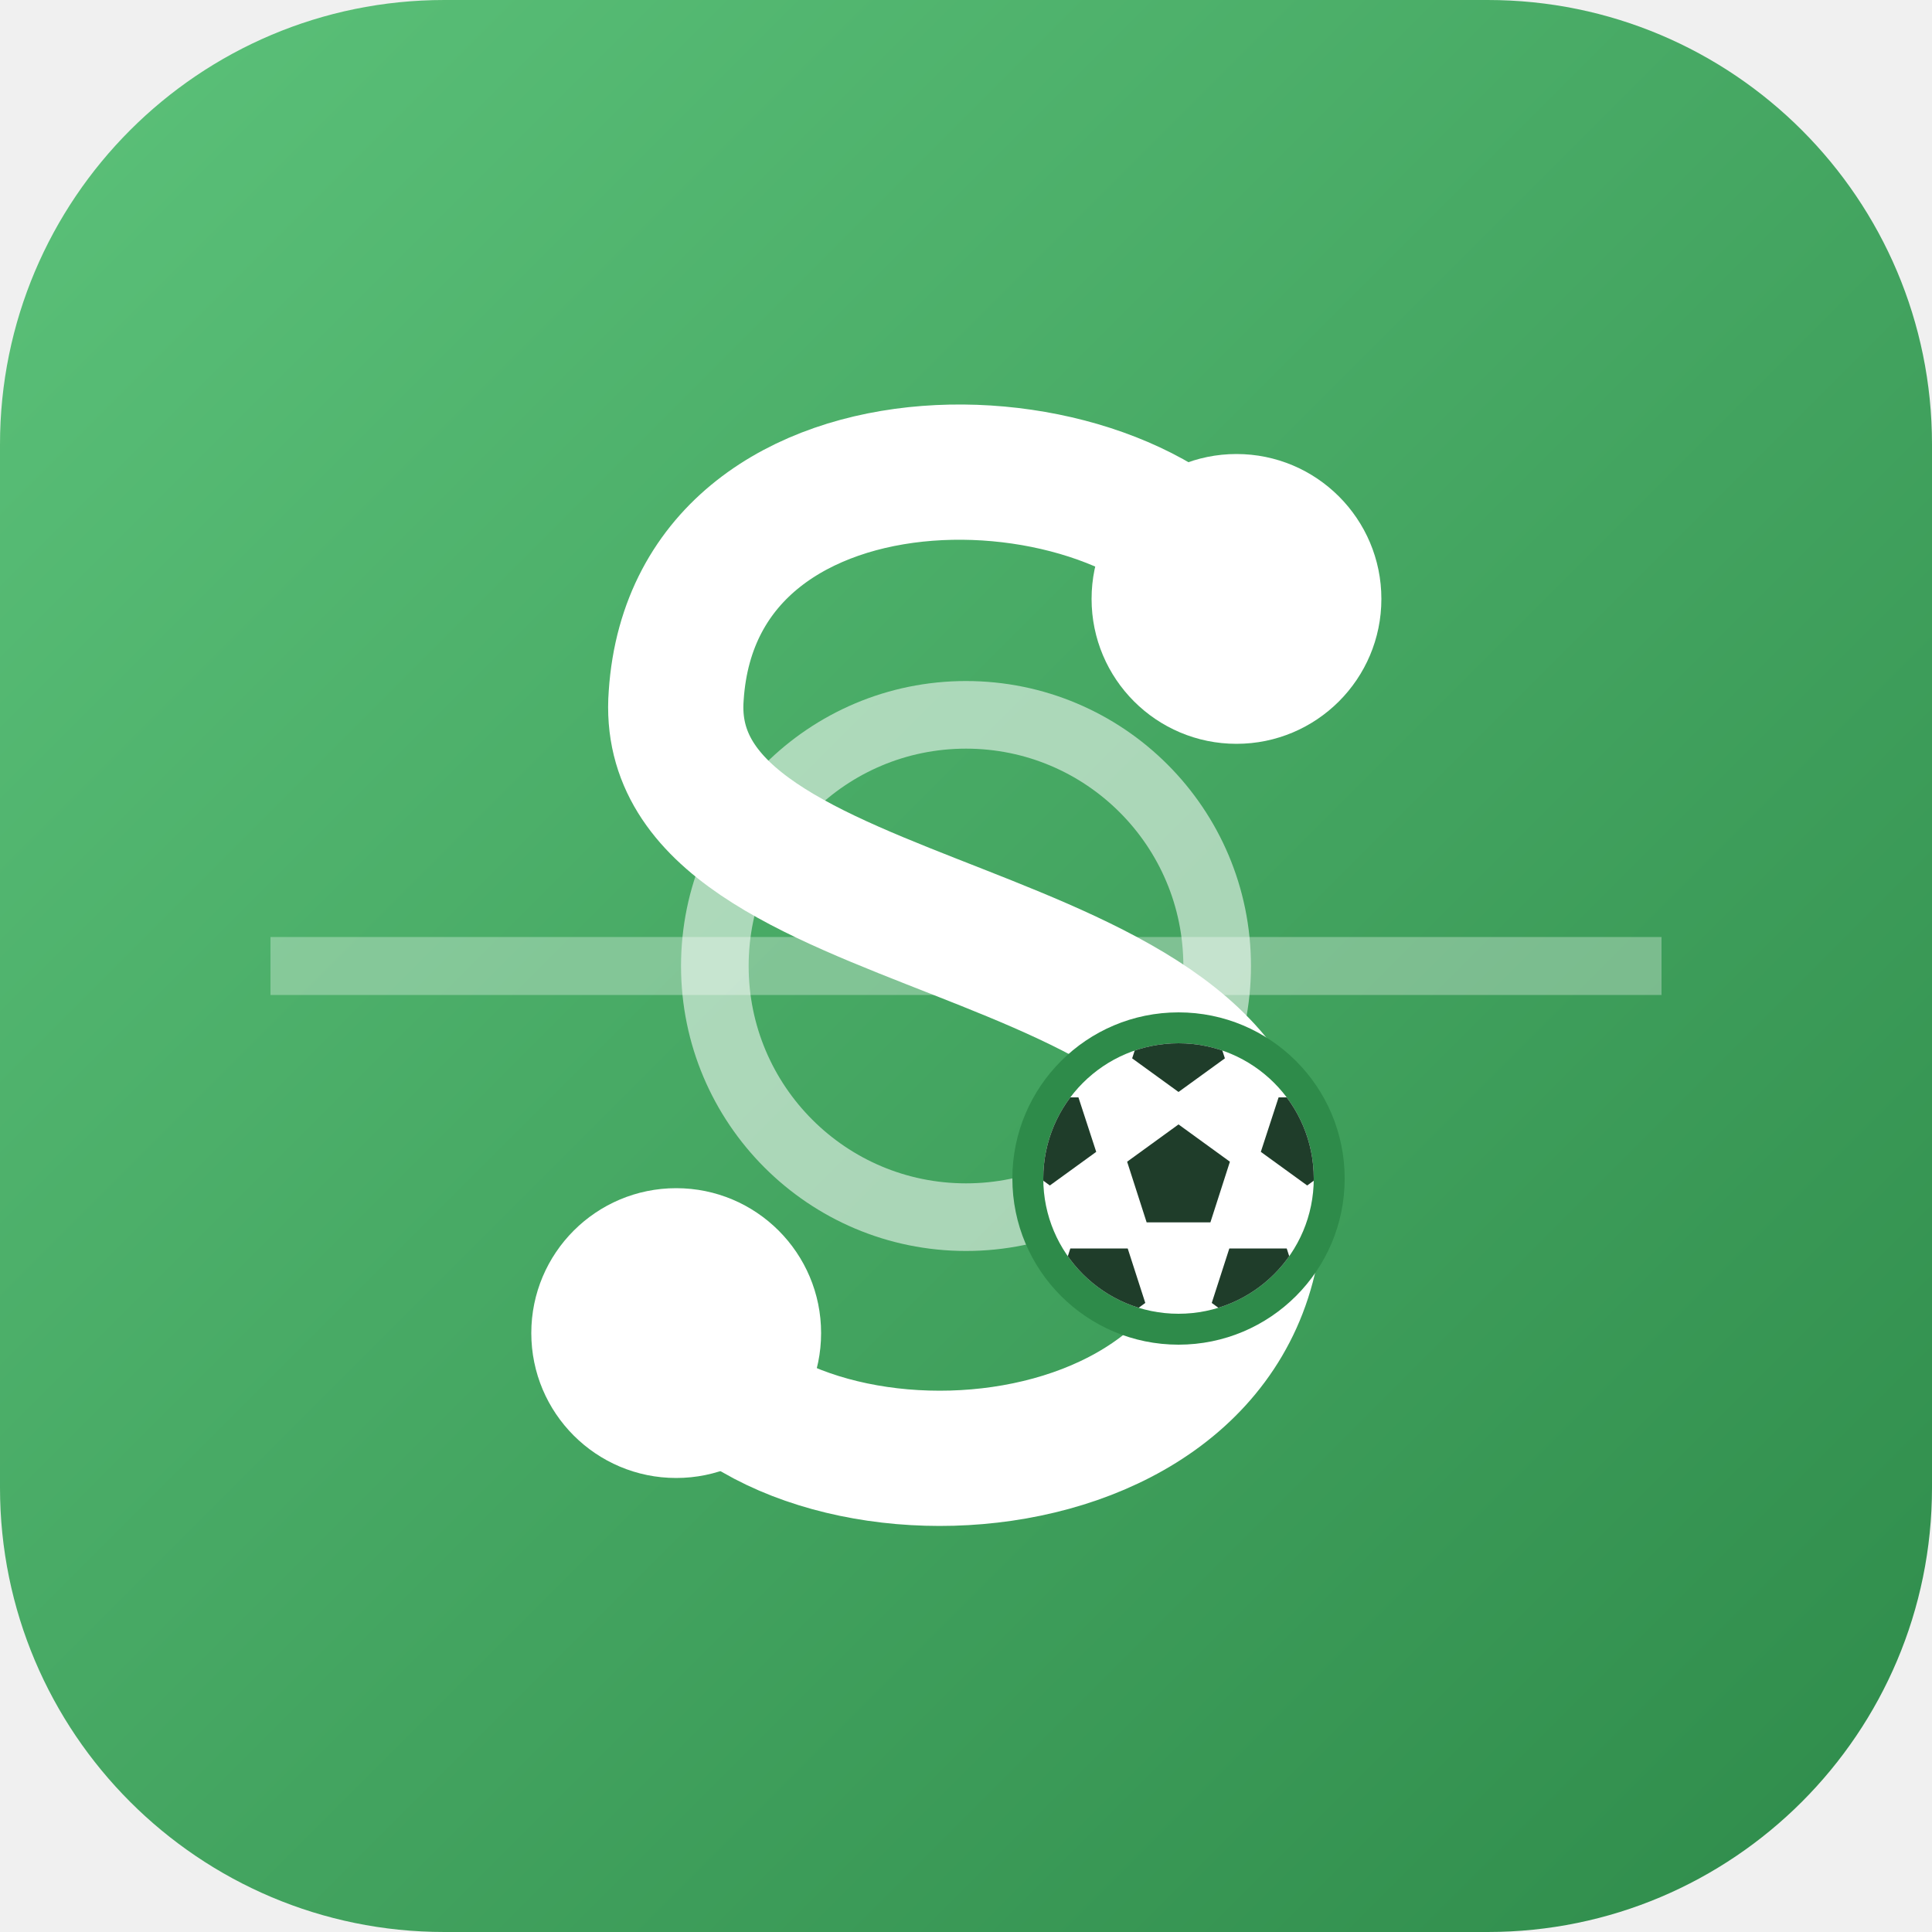
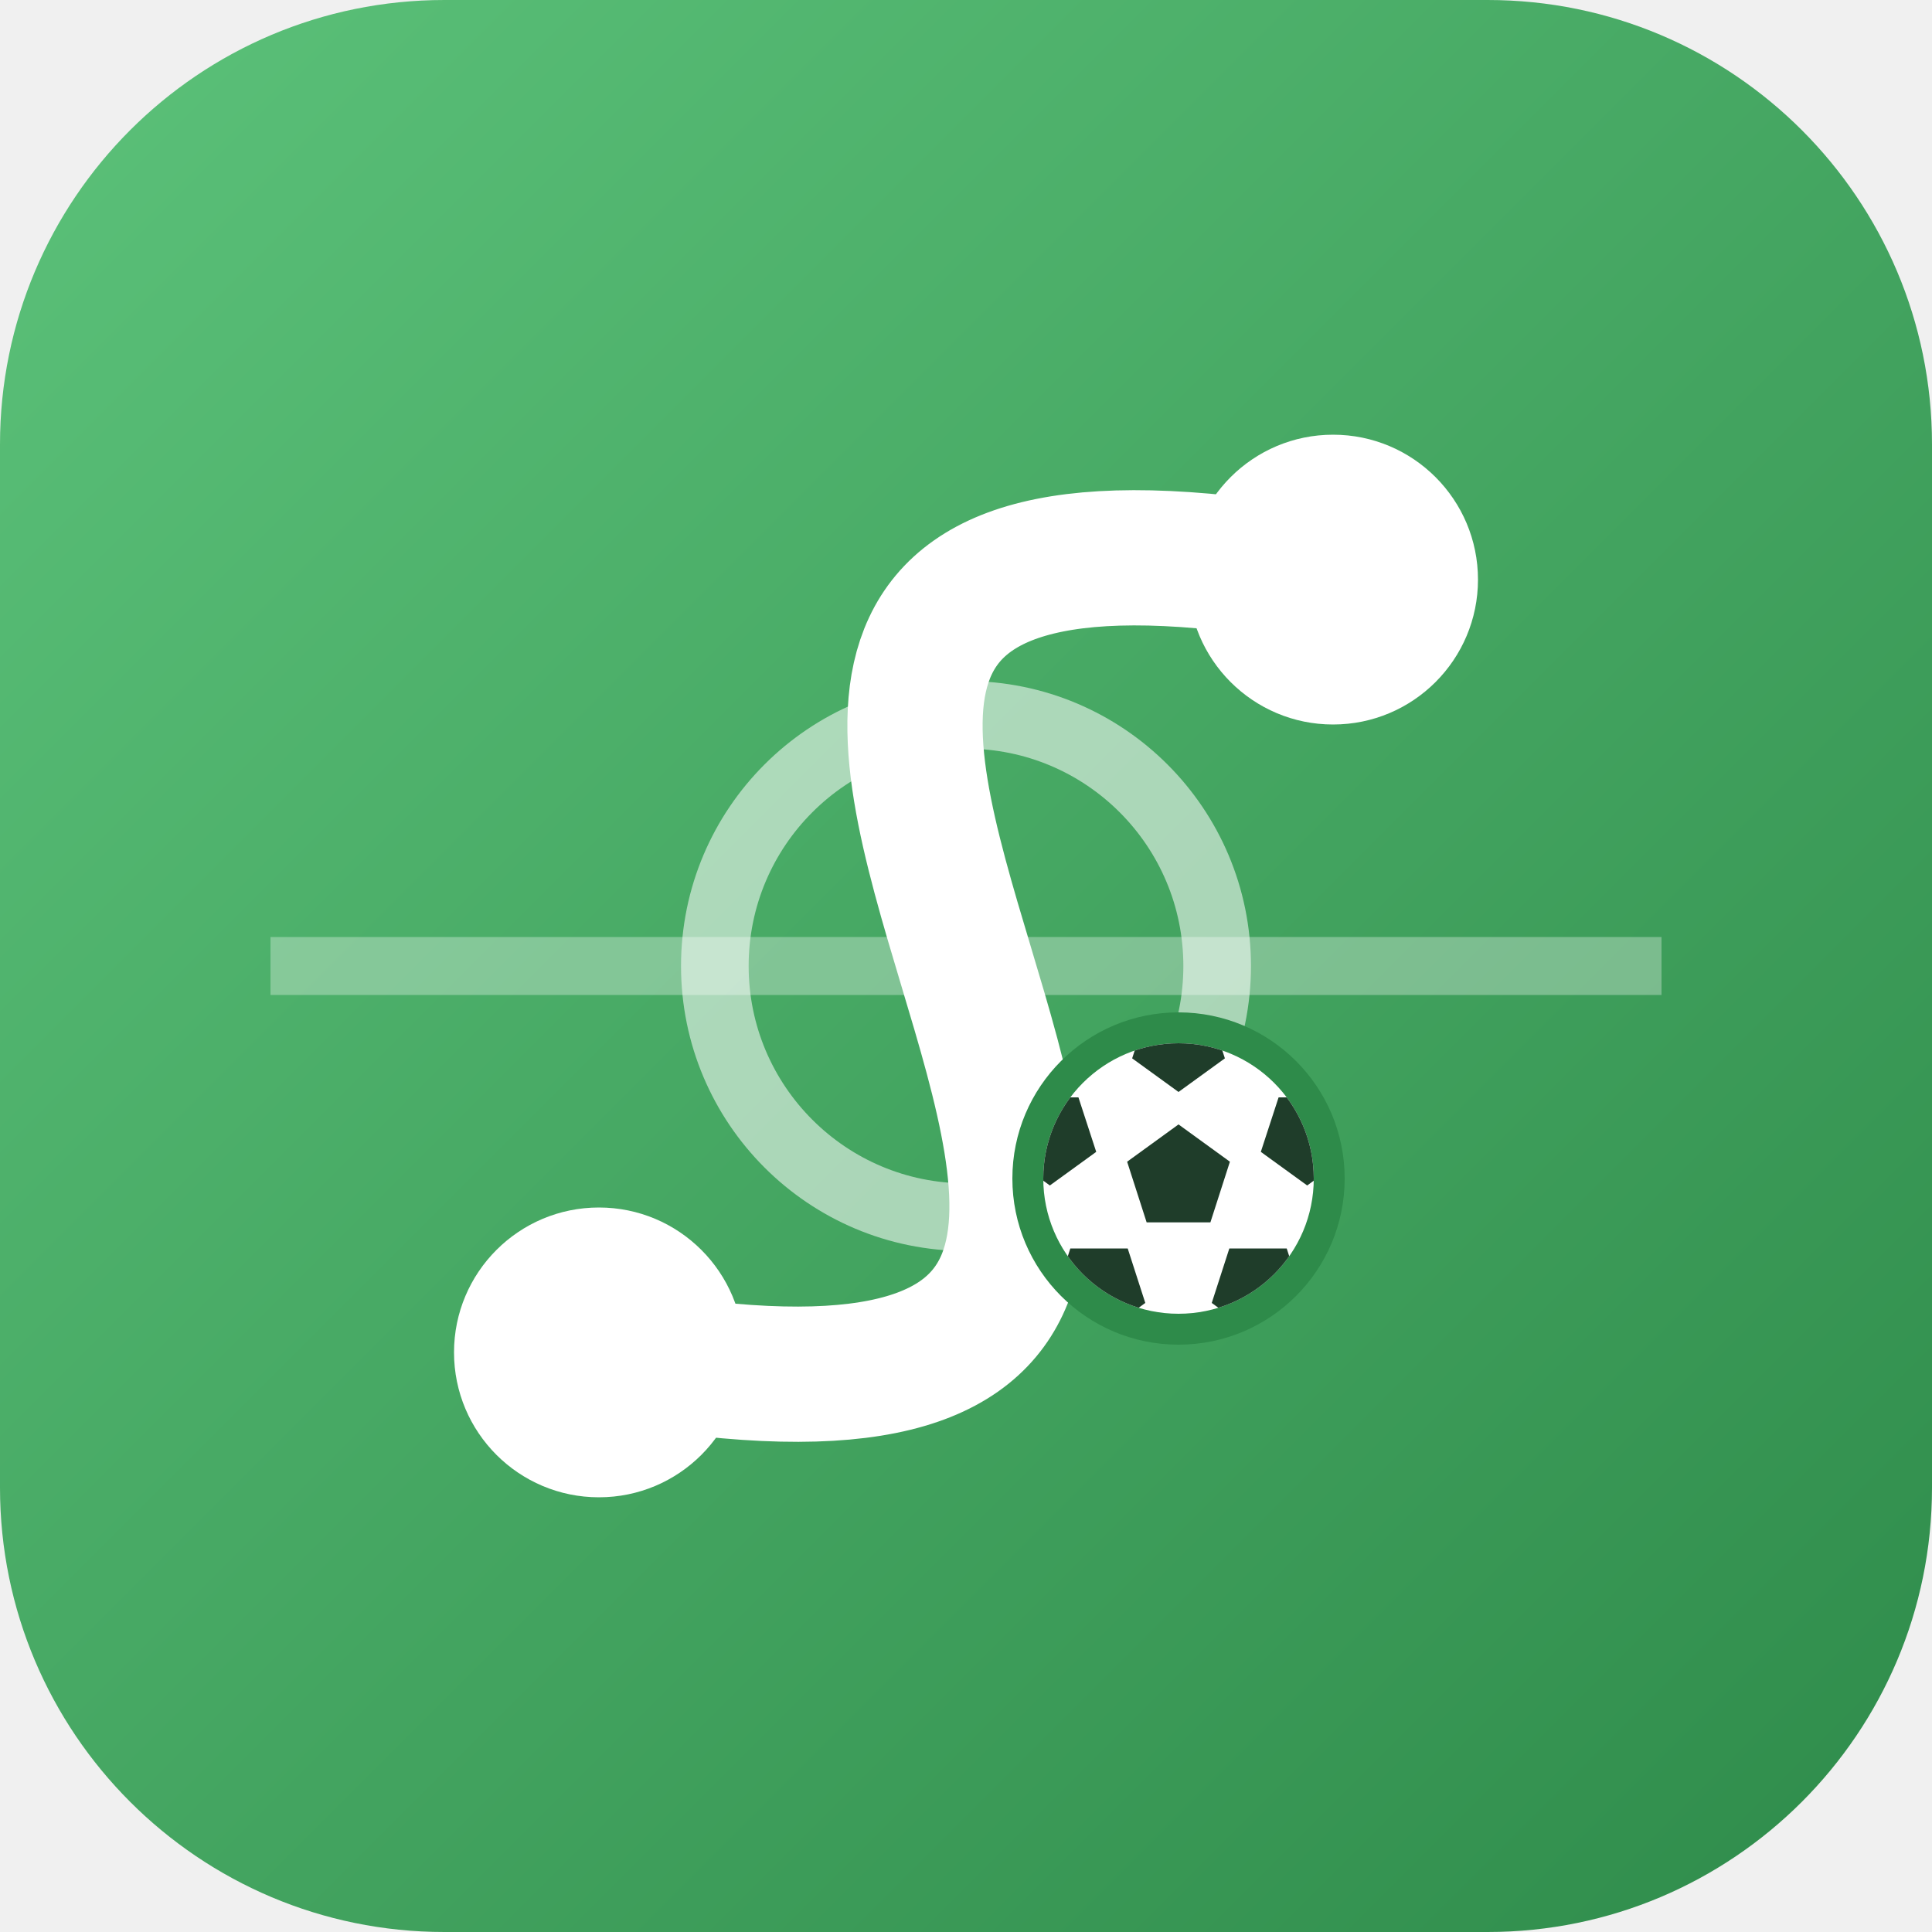
<svg xmlns="http://www.w3.org/2000/svg" viewBox="0 0 100 100">
  <defs>
    <linearGradient id="g" x1="0" y1="0" x2="1" y2="1">
      <stop offset="0" stop-color="#5cc27a" />
      <stop offset="1" stop-color="#2e8b4a" />
    </linearGradient>
  </defs>
  <rect width="100" height="100" rx="23" fill="url(#g)" />
  <path d="M14 50H86" stroke="#ffffff" stroke-opacity="0.32" stroke-width="3" fill="none" />
  <circle cx="50" cy="50" r="13" stroke="#ffffff" stroke-opacity="0.55" stroke-width="3.5" fill="none" />
-   <path d="M64 31C59 22 36 21 35 36C34 49 65 47 65 62C65 78 40 79 35 69" stroke="#ffffff" stroke-width="7" stroke-linecap="round" fill="none" />
-   <circle cx="64" cy="31" r="7.5" fill="#ffffff" />
-   <circle cx="35" cy="69" r="7.5" fill="#ffffff" />
+   <path d="M69 30C16 20 84 80 31 70" stroke="#ffffff" stroke-width="7" stroke-linecap="round" fill="none" />
+   <circle cx="69" cy="30" r="7.5" fill="#ffffff" />
+   <circle cx="31" cy="70" r="7.5" fill="#ffffff" />
  <clipPath id="b">
    <circle cx="61" cy="61" r="7" />
  </clipPath>
  <circle cx="61" cy="61" r="8.6" fill="#2e8b4a" />
  <circle cx="61" cy="61" r="7" fill="#ffffff" />
  <g clip-path="url(#b)" fill="#1f3d2a">
    <polygon points="61.00,58.20 63.66,60.13 62.65,63.27 59.35,63.27 58.34,60.13" />
    <polygon points="62.48,51.96 63.40,54.78 61.00,56.52 58.60,54.78 59.52,51.96" />
    <polygon points="70.05,59.62 67.66,61.36 65.26,59.62 66.18,56.80 69.14,56.80" />
    <polygon points="65.11,69.18 62.72,67.44 63.63,64.62 66.60,64.62 67.51,67.44" />
    <polygon points="54.49,67.44 55.40,64.62 58.37,64.62 59.28,67.44 56.89,69.18" />
    <polygon points="52.86,56.80 55.82,56.80 56.74,59.62 54.34,61.36 51.95,59.62" />
  </g>
</svg>
